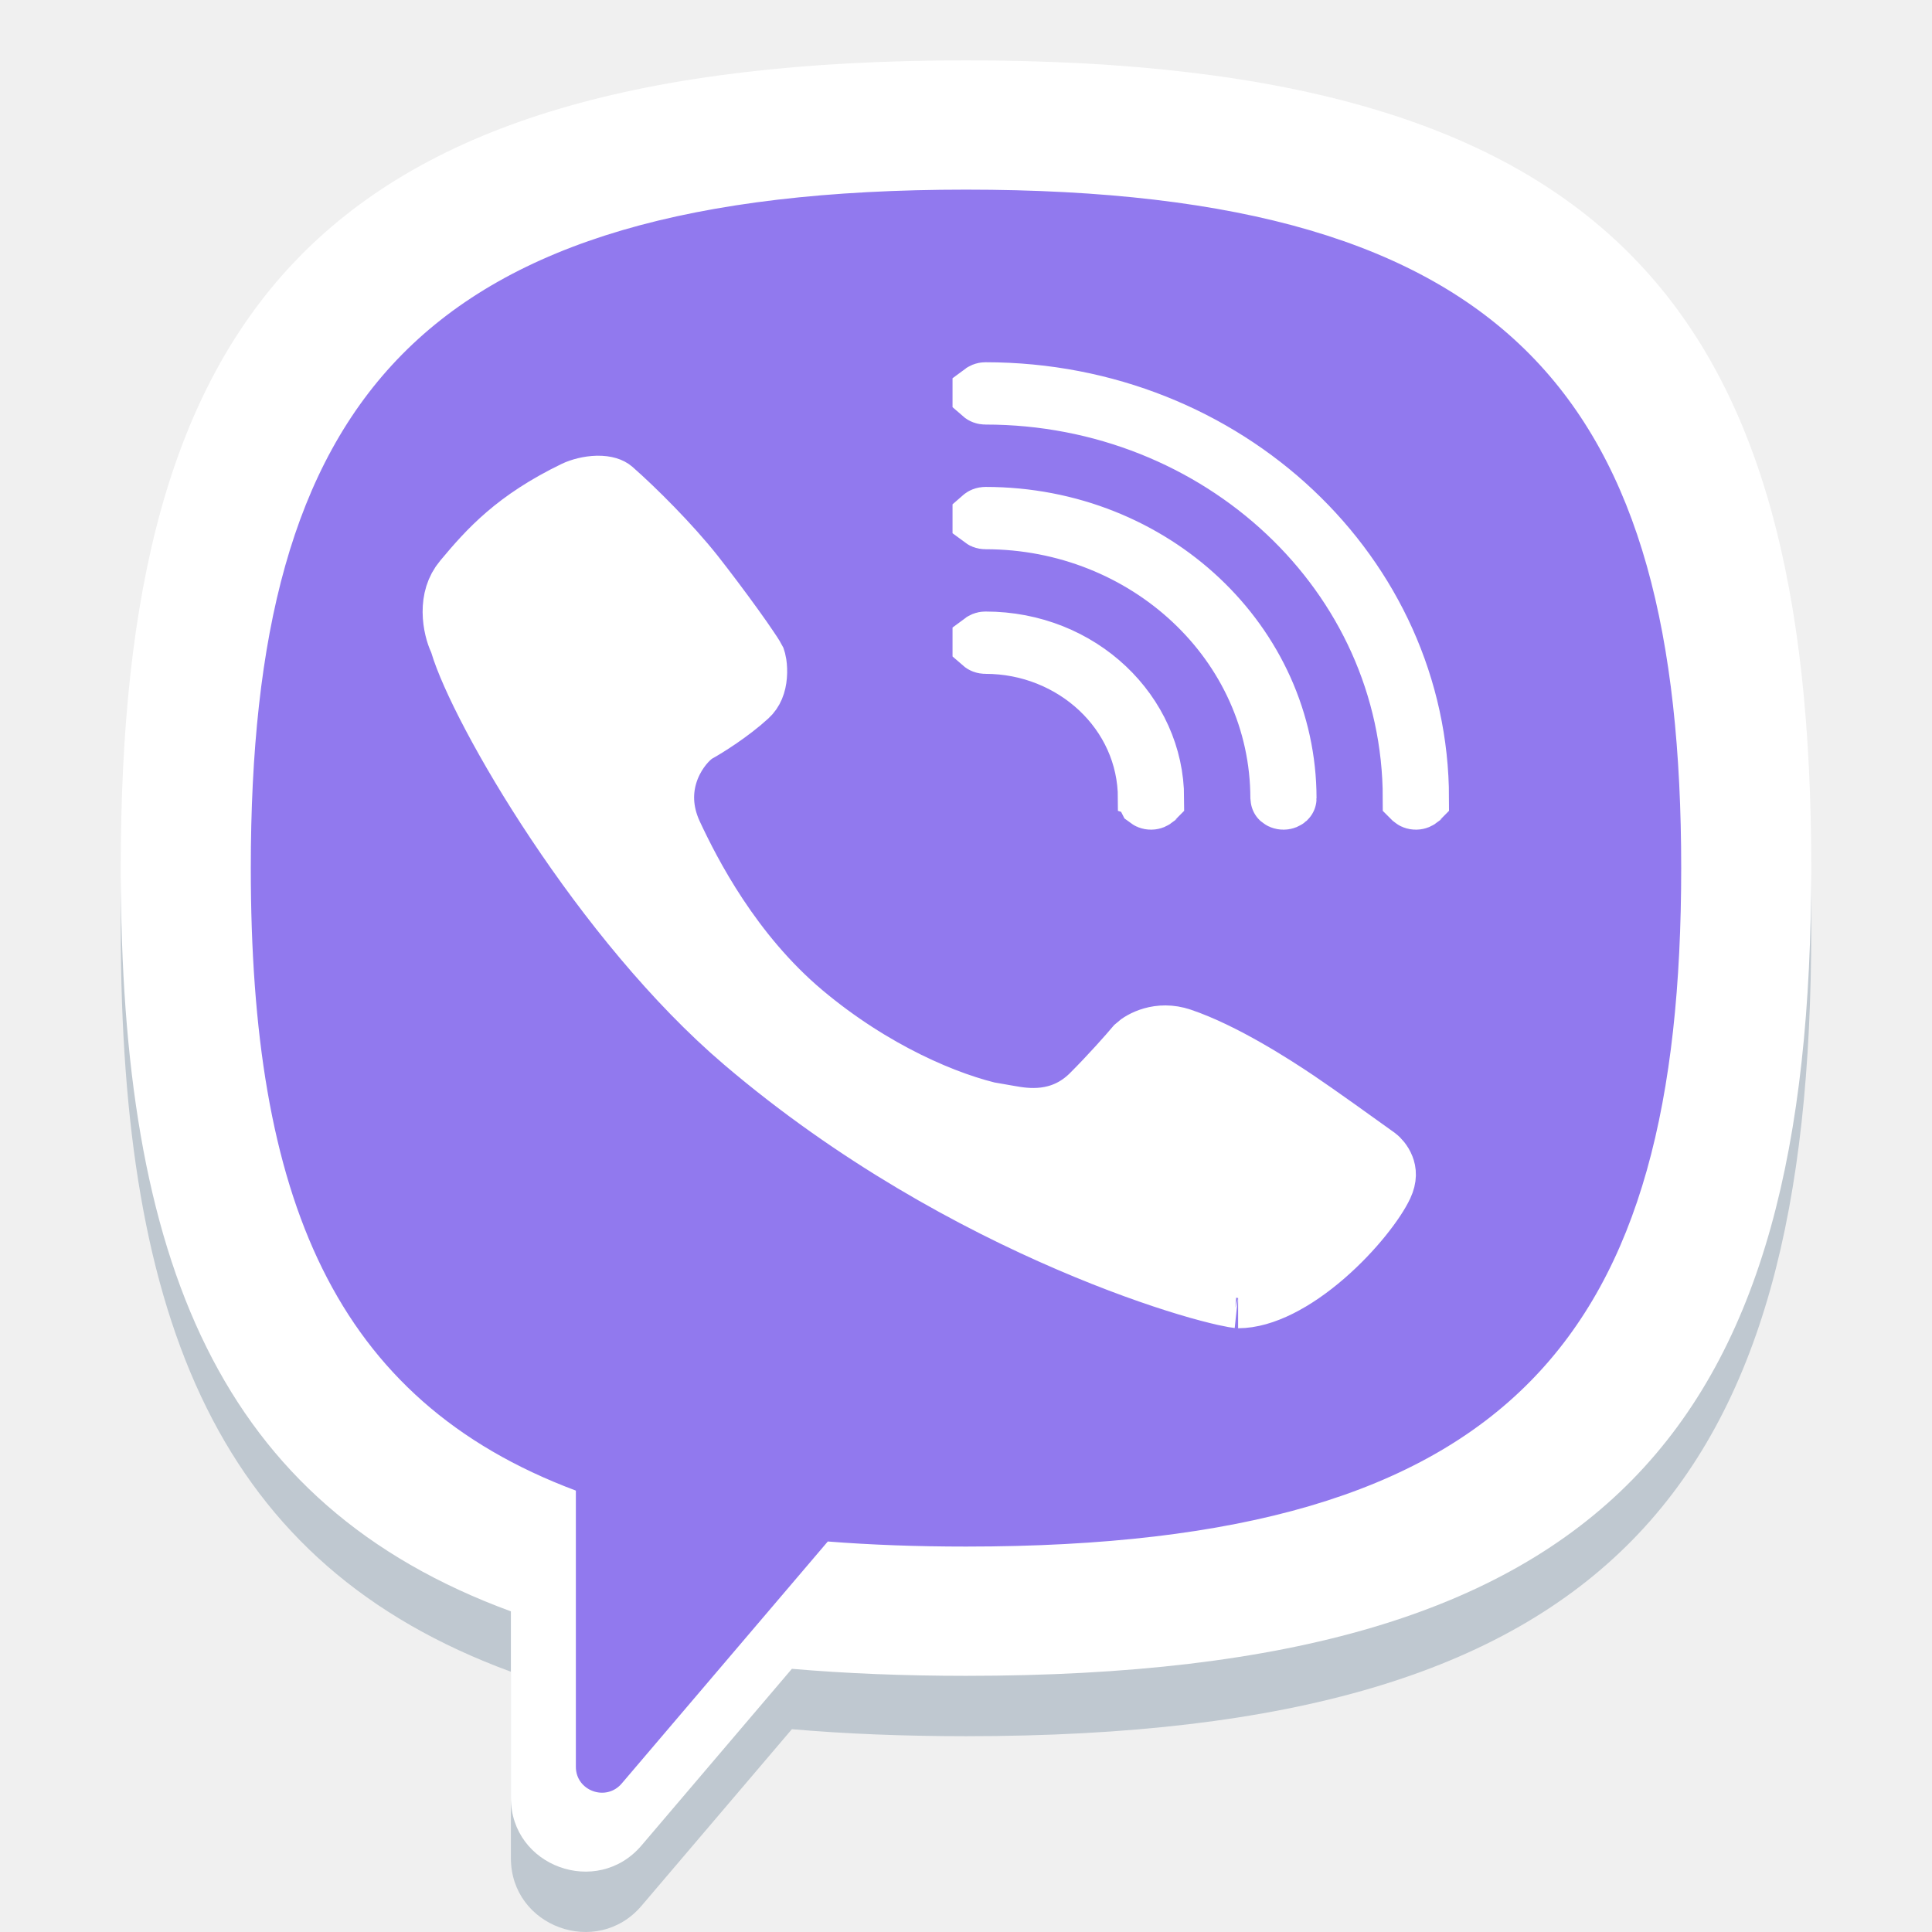
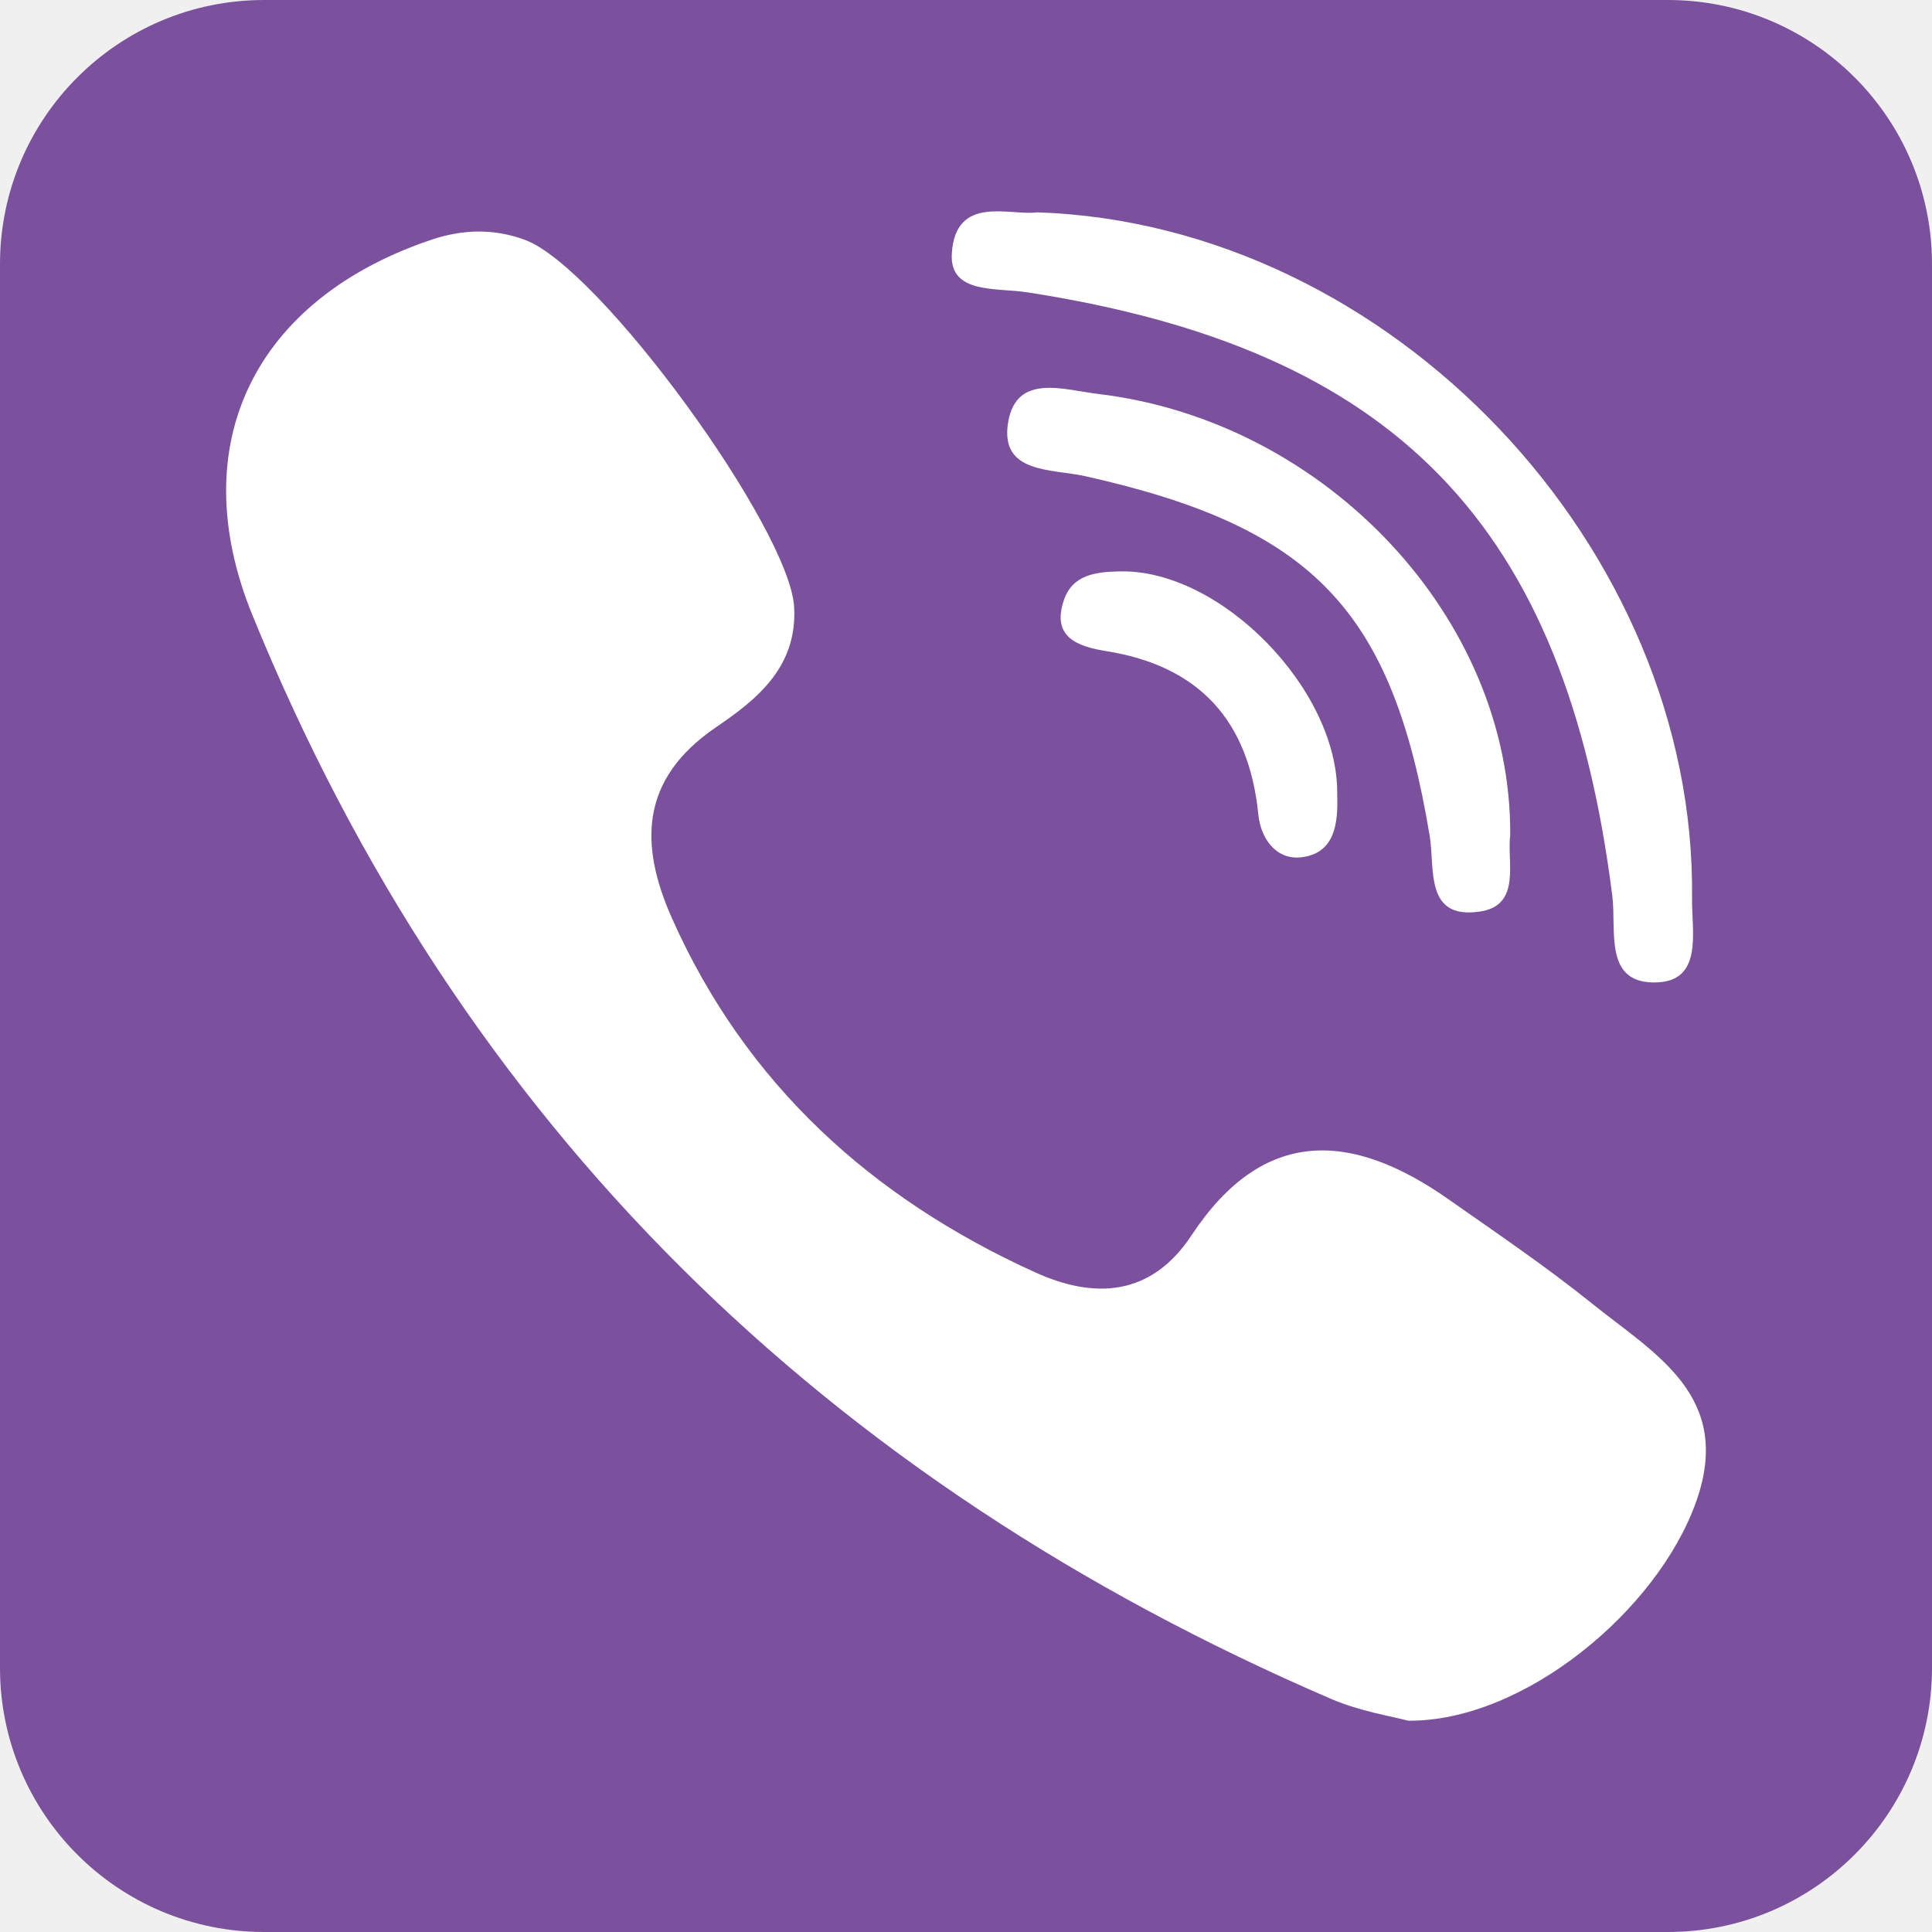
- <svg xmlns="http://www.w3.org/2000/svg" width="800px" height="800px" viewBox="0 0 32 32" fill="none">
-   <path fill-rule="evenodd" clip-rule="evenodd" d="M30 15.379C30 6.207 26.769 2 16 2C5.231 2 2 6.207 2 15.379C2 21.905 3.636 25.918 8.462 27.689V30.777C8.462 31.914 9.888 32.433 10.626 31.566L13.116 28.641C14.011 28.718 14.971 28.757 16 28.757C26.769 28.757 30 24.55 30 15.379ZM13.711 26.532C14.425 26.588 15.187 26.616 16 26.616C25.112 26.616 27.846 23.082 27.846 15.379C27.846 7.674 25.112 4.141 16 4.141C6.888 4.141 4.154 7.674 4.154 15.379C4.154 20.824 5.52 24.186 9.538 25.689V30.264C9.538 30.663 10.039 30.845 10.298 30.54L13.711 26.532Z" fill="#BFC8D0" />
-   <path d="M16 25.855C15.177 25.855 14.405 25.826 13.681 25.768L10.224 29.845C9.961 30.155 9.455 29.969 9.455 29.564V24.912C5.384 23.383 4 19.965 4 14.427C4 6.593 6.769 3 16 3C25.231 3 28 6.593 28 14.427C28 22.261 25.231 25.855 16 25.855Z" fill="#9179EE" />
-   <path fill-rule="evenodd" clip-rule="evenodd" d="M30 14.379C30 5.207 26.769 1 16 1C5.231 1 2 5.207 2 14.379C2 20.905 3.636 24.918 8.462 26.689V29.777C8.462 30.914 9.888 31.433 10.626 30.566L13.116 27.641C14.011 27.718 14.971 27.757 16 27.757C26.769 27.757 30 23.55 30 14.379ZM13.711 25.532C14.425 25.588 15.187 25.616 16 25.616C25.112 25.616 27.846 22.082 27.846 14.379C27.846 6.674 25.112 3.141 16 3.141C6.888 3.141 4.154 6.674 4.154 14.379C4.154 19.824 5.52 23.186 9.538 24.689V29.264C9.538 29.663 10.039 29.845 10.298 29.54L13.711 25.532Z" fill="white" />
-   <path d="M11.543 12.134L11.503 12.157L11.467 12.187C11.19 12.415 10.776 13.043 11.139 13.82C11.441 14.466 12.116 15.787 13.3 16.783C14.459 17.756 15.697 18.279 16.509 18.451L16.56 18.462H16.607C16.609 18.462 16.614 18.462 16.622 18.464C16.641 18.466 16.665 18.47 16.701 18.477L16.787 17.984L16.701 18.477C16.707 18.478 16.714 18.479 16.721 18.48C16.971 18.524 17.57 18.63 18.073 18.13C18.395 17.808 18.69 17.473 18.817 17.323C18.905 17.241 19.196 17.073 19.563 17.197C20.258 17.432 21.084 17.962 21.483 18.231C21.793 18.439 22.492 18.94 22.808 19.168L22.808 19.168C22.834 19.187 22.896 19.249 22.929 19.335C22.956 19.404 22.97 19.499 22.906 19.636C22.788 19.89 22.427 20.374 21.938 20.798C21.44 21.229 20.922 21.5 20.507 21.5C20.509 21.5 20.507 21.5 20.503 21.499C20.484 21.497 20.415 21.487 20.279 21.457C20.126 21.422 19.919 21.369 19.667 21.293C19.162 21.141 18.485 20.904 17.703 20.567C16.137 19.894 14.167 18.828 12.322 17.257C11.161 16.269 10.066 14.904 9.214 13.625C8.354 12.336 7.779 11.193 7.622 10.665L7.611 10.629L7.595 10.594C7.556 10.511 7.501 10.335 7.5 10.136C7.499 9.943 7.547 9.759 7.675 9.607C8.095 9.103 8.539 8.609 9.52 8.134C9.612 8.09 9.755 8.051 9.896 8.048C10.04 8.046 10.115 8.082 10.145 8.108C10.521 8.438 11.102 9.019 11.495 9.515C11.697 9.772 11.942 10.098 12.146 10.381C12.248 10.522 12.338 10.651 12.406 10.753C12.441 10.804 12.468 10.846 12.488 10.879C12.502 10.901 12.509 10.914 12.512 10.92C12.514 10.926 12.522 10.95 12.529 10.994C12.537 11.049 12.541 11.118 12.535 11.189C12.524 11.335 12.476 11.452 12.389 11.531C12.096 11.8 11.699 12.048 11.543 12.134ZM16.277 6.516C16.277 6.516 16.277 6.516 16.277 6.515C16.285 6.509 16.299 6.5 16.323 6.5C20.314 6.5 23.498 9.538 23.5 13.223C23.499 13.224 23.498 13.225 23.497 13.227C23.489 13.233 23.475 13.242 23.452 13.242C23.428 13.242 23.414 13.233 23.407 13.227C23.405 13.225 23.404 13.224 23.403 13.223C23.402 9.499 20.203 6.532 16.323 6.532C16.299 6.532 16.285 6.524 16.277 6.517C16.277 6.517 16.277 6.516 16.277 6.516ZM16.277 10.646C16.277 10.646 16.277 10.645 16.277 10.645C16.277 10.645 16.277 10.645 16.277 10.644C16.285 10.638 16.299 10.629 16.323 10.629C17.892 10.629 19.111 11.818 19.113 13.223C19.112 13.224 19.111 13.225 19.11 13.227C19.102 13.233 19.088 13.242 19.064 13.242C19.041 13.242 19.027 13.233 19.019 13.227C19.018 13.225 19.017 13.224 19.016 13.223C19.015 11.78 17.78 10.661 16.323 10.661C16.299 10.661 16.285 10.653 16.277 10.646ZM16.277 8.582C16.277 8.581 16.277 8.581 16.277 8.581C16.277 8.58 16.277 8.58 16.277 8.58C16.285 8.573 16.299 8.565 16.323 8.565C19.103 8.565 21.305 10.678 21.306 13.223C21.306 13.224 21.305 13.225 21.303 13.227C21.296 13.233 21.281 13.242 21.258 13.242C21.235 13.242 21.22 13.233 21.213 13.227C21.211 13.225 21.21 13.224 21.21 13.223C21.208 10.64 18.992 8.597 16.323 8.597C16.299 8.597 16.285 8.588 16.277 8.582Z" fill="white" stroke="white" stroke-linecap="round" />
+ <svg xmlns="http://www.w3.org/2000/svg" id="_Слой_1" data-name="Слой_1" version="1.1" viewBox="0 0 512 512">
+   <defs>
+     <style>
+       .st0 {
+         fill: #fff;
+         fill-rule: evenodd;
+       }
+ 
+       .st1 {
+         fill: #7b519d;
+       }
+     </style>
+   </defs>
+   <rect class="st1" width="512" height="512" rx="70" ry="70" />
+   <g>
+     <path class="st0" d="M421.92,345.46c-12.2-9.82-25.23-18.63-38.06-27.64-25.59-17.97-49-19.37-68.09,9.55-10.72,16.23-25.73,16.95-41.43,9.82-43.27-19.62-76.68-49.85-96.26-93.83-8.66-19.46-8.54-36.9,11.71-50.66,10.73-7.28,21.53-15.89,20.67-31.79-1.13-20.74-51.48-90.03-71.36-97.35-8.23-3.03-16.42-2.83-24.79-.02-46.62,15.68-65.93,54.02-47.44,99.42,55.17,135.44,152.26,229.73,285.91,287.28,7.62,3.28,16.08,4.59,20.37,5.76,30.43.31,66.07-29.01,76.37-58.1,9.91-27.99-11.04-39.1-27.6-52.44h0ZM272.06,77.44c97.71,15.03,142.77,61.49,155.21,159.9,1.15,9.09-2.23,22.77,10.74,23.02,13.55.26,10.29-13.22,10.4-22.32,1.15-92.68-79.67-178.61-173.52-181.77-7.08,1.02-21.73-4.88-22.65,10.99-.61,10.7,11.73,8.94,19.82,10.19h0Z" />
+     <path class="st0" d="M291.17,104.42c-9.4-1.13-21.8-5.56-24,7.48-2.29,13.69,11.54,12.3,20.42,14.29,60.35,13.49,81.36,35.45,91.29,95.31,1.45,8.73-1.43,22.31,13.4,20.06,10.99-1.67,7.02-13.32,7.94-20.12.49-57.47-48.76-109.78-109.05-117.02h0Z" />
+     <path class="st0" d="M296.71,151.42c-6.27.15-12.43.83-14.74,7.54-3.46,10.02,3.82,12.41,11.24,13.6,24.76,3.97,37.78,18.57,40.26,43.26.67,6.7,4.92,12.13,11.39,11.37,8.97-1.07,9.78-9.05,9.51-16.63.44-27.73-30.9-59.79-57.65-59.13h0Z" />
+   </g>
</svg>
